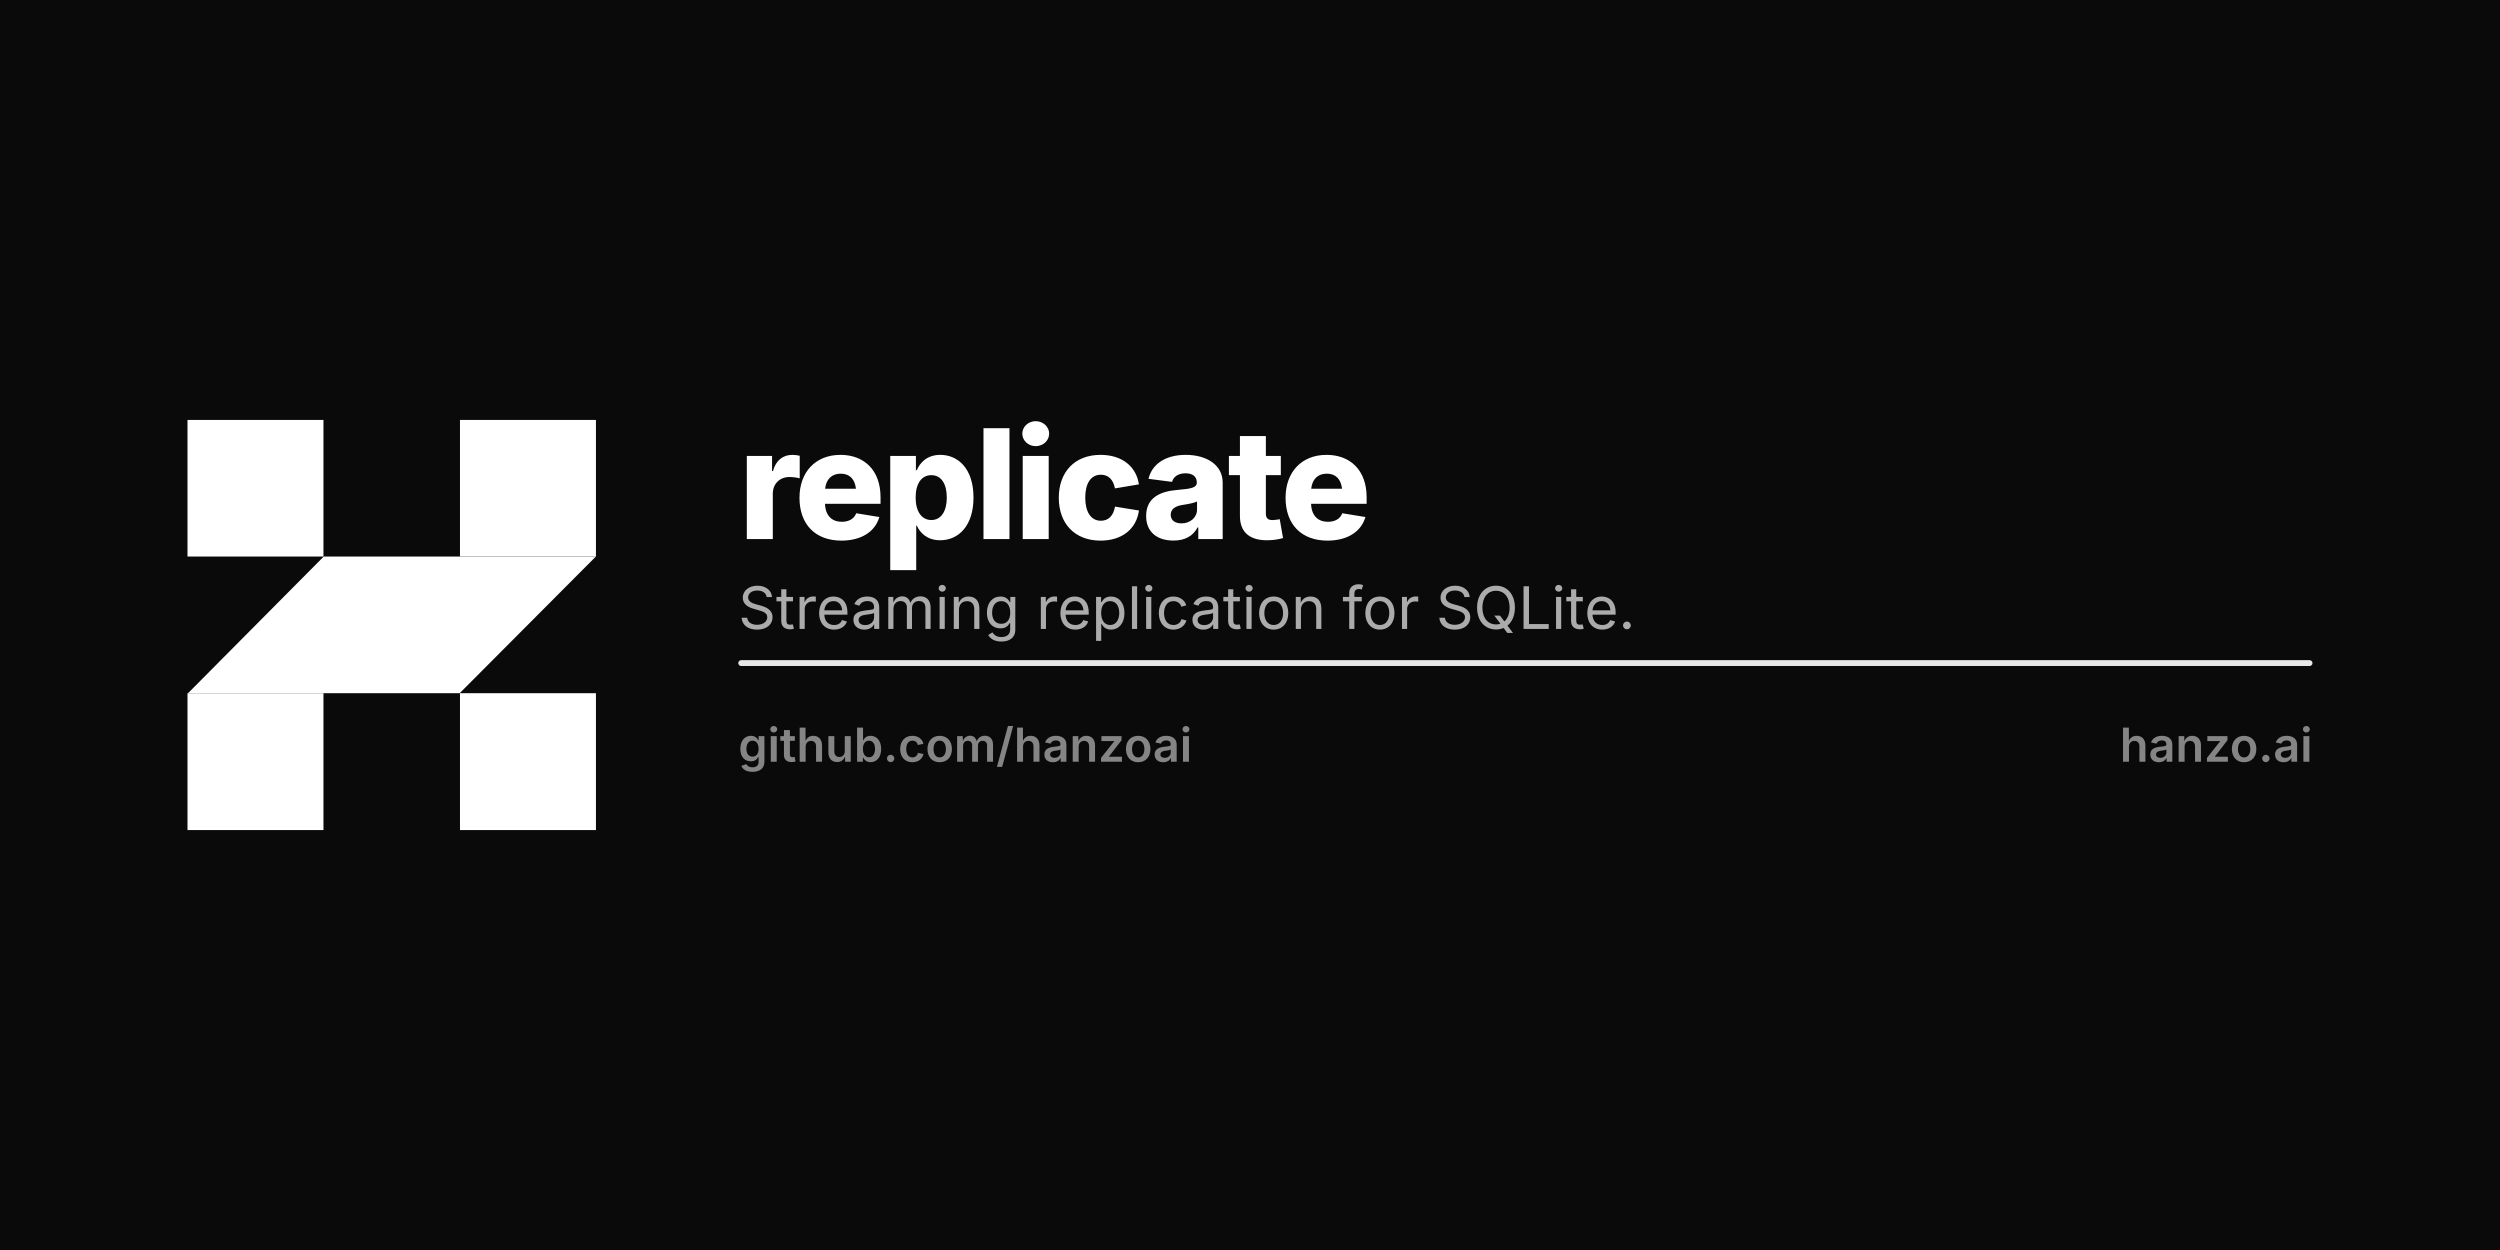
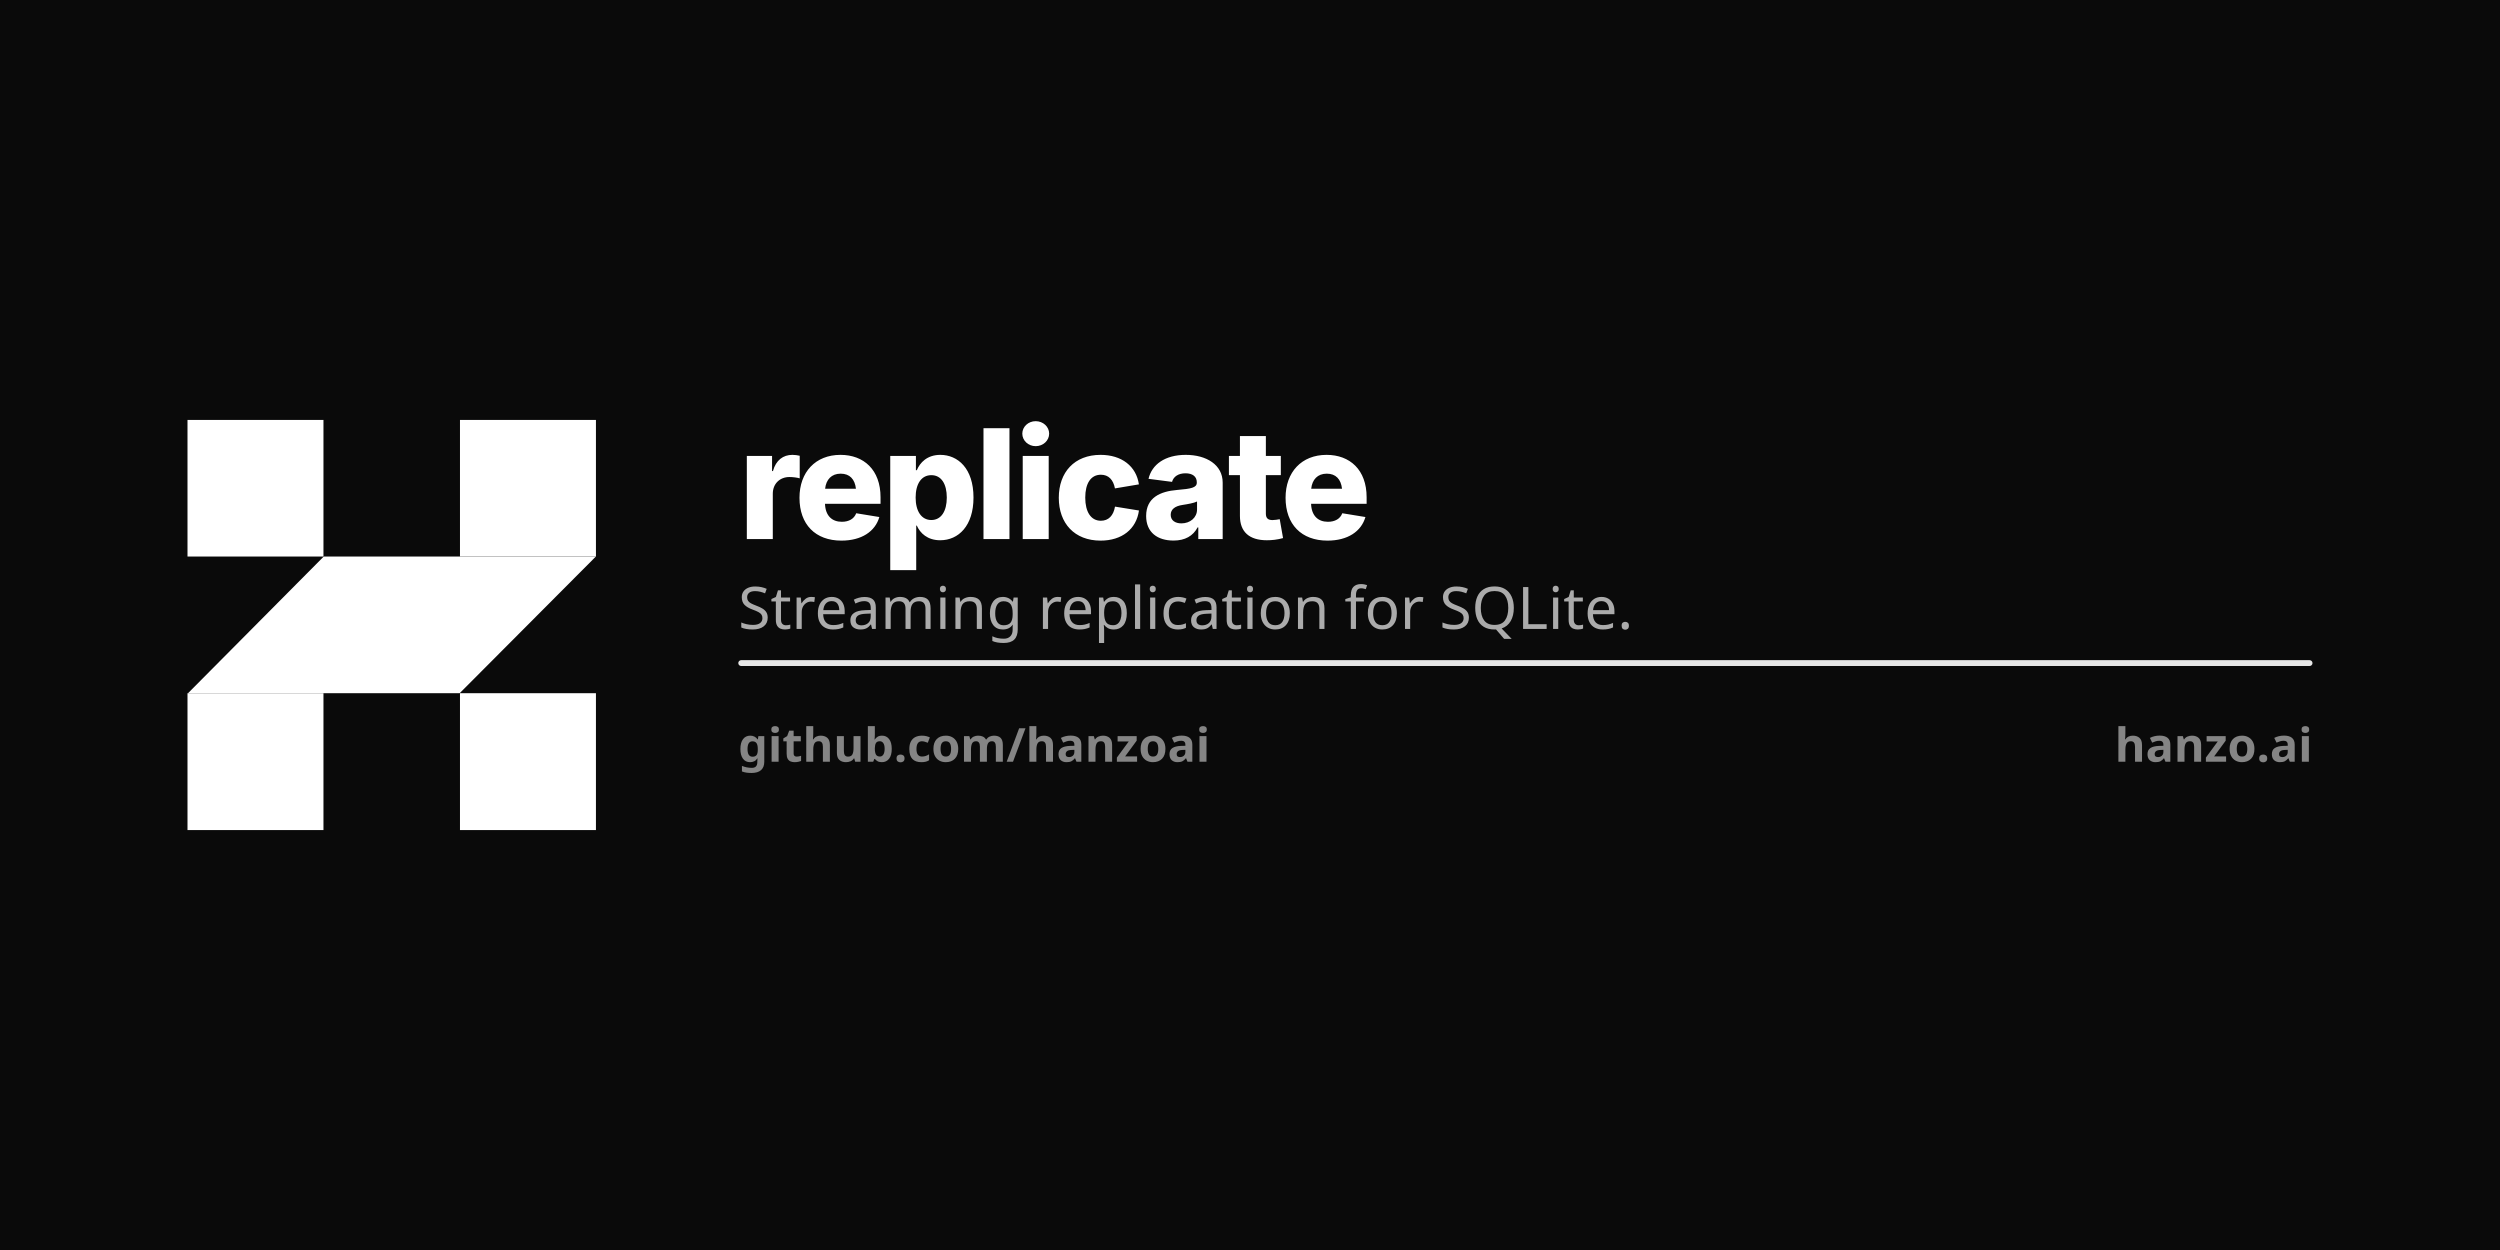
<svg xmlns="http://www.w3.org/2000/svg" width="1280" height="640" viewBox="0 0 1280 640" role="img" aria-label="replicate">
  <rect width="1280" height="640" fill="#0A0A0A" />
  <svg x="96" y="215" width="210" height="210" viewBox="0 0 67 67">
    <path d="M22.21 67V44.637H0V67H22.21Z" fill="#fff" />
    <path d="M66.704 22.318H22.253L0.088 44.637H44.463L66.704 22.318Z" fill="#fff" />
    <path d="M22.21 0H0V22.318H22.21V0Z" fill="#fff" />
    <path d="M66.72 0H44.51V22.318H66.72V0Z" fill="#fff" />
    <path d="M66.72 67V44.637H44.51V67H66.72Z" fill="#fff" />
  </svg>
-   <text x="378" y="276" font-family="Inter,system-ui,-apple-system,sans-serif" font-size="78" font-weight="800" letter-spacing="-2" fill="#ffffff">replicate</text>
-   <text x="378" y="322" font-family="Inter,system-ui,sans-serif" font-size="30" fill="#ffffff" opacity=".66">Streaming replication for SQLite.</text>
+   <text x="378" y="276" font-family="Zen,system-ui,-apple-system,sans-serif" font-size="78" font-weight="800" letter-spacing="-2" fill="#ffffff">replicate</text>
+   <text x="378" y="322" font-family="Zen,system-ui,sans-serif" font-size="30" fill="#ffffff" opacity=".66">Streaming replication for SQLite.</text>
  <rect x="378" y="338" width="806" height="3" rx="1.5" fill="#ffffff" opacity=".9" />
-   <text x="378" y="390" font-family="Inter,system-ui,sans-serif" font-size="24" font-weight="600" fill="#ffffff" opacity=".5">github.com/hanzoai</text>
-   <text x="1184" y="390" text-anchor="end" font-family="Inter,system-ui,sans-serif" font-size="24" font-weight="600" fill="#ffffff" opacity=".5">hanzo.ai</text>
+   <text x="378" y="390" font-family="Zen,system-ui,sans-serif" font-size="24" font-weight="600" fill="#ffffff" opacity=".5">github.com/hanzoai</text>
+   <text x="1184" y="390" text-anchor="end" font-family="Zen,system-ui,sans-serif" font-size="24" font-weight="600" fill="#ffffff" opacity=".5">hanzo.ai</text>
</svg>
